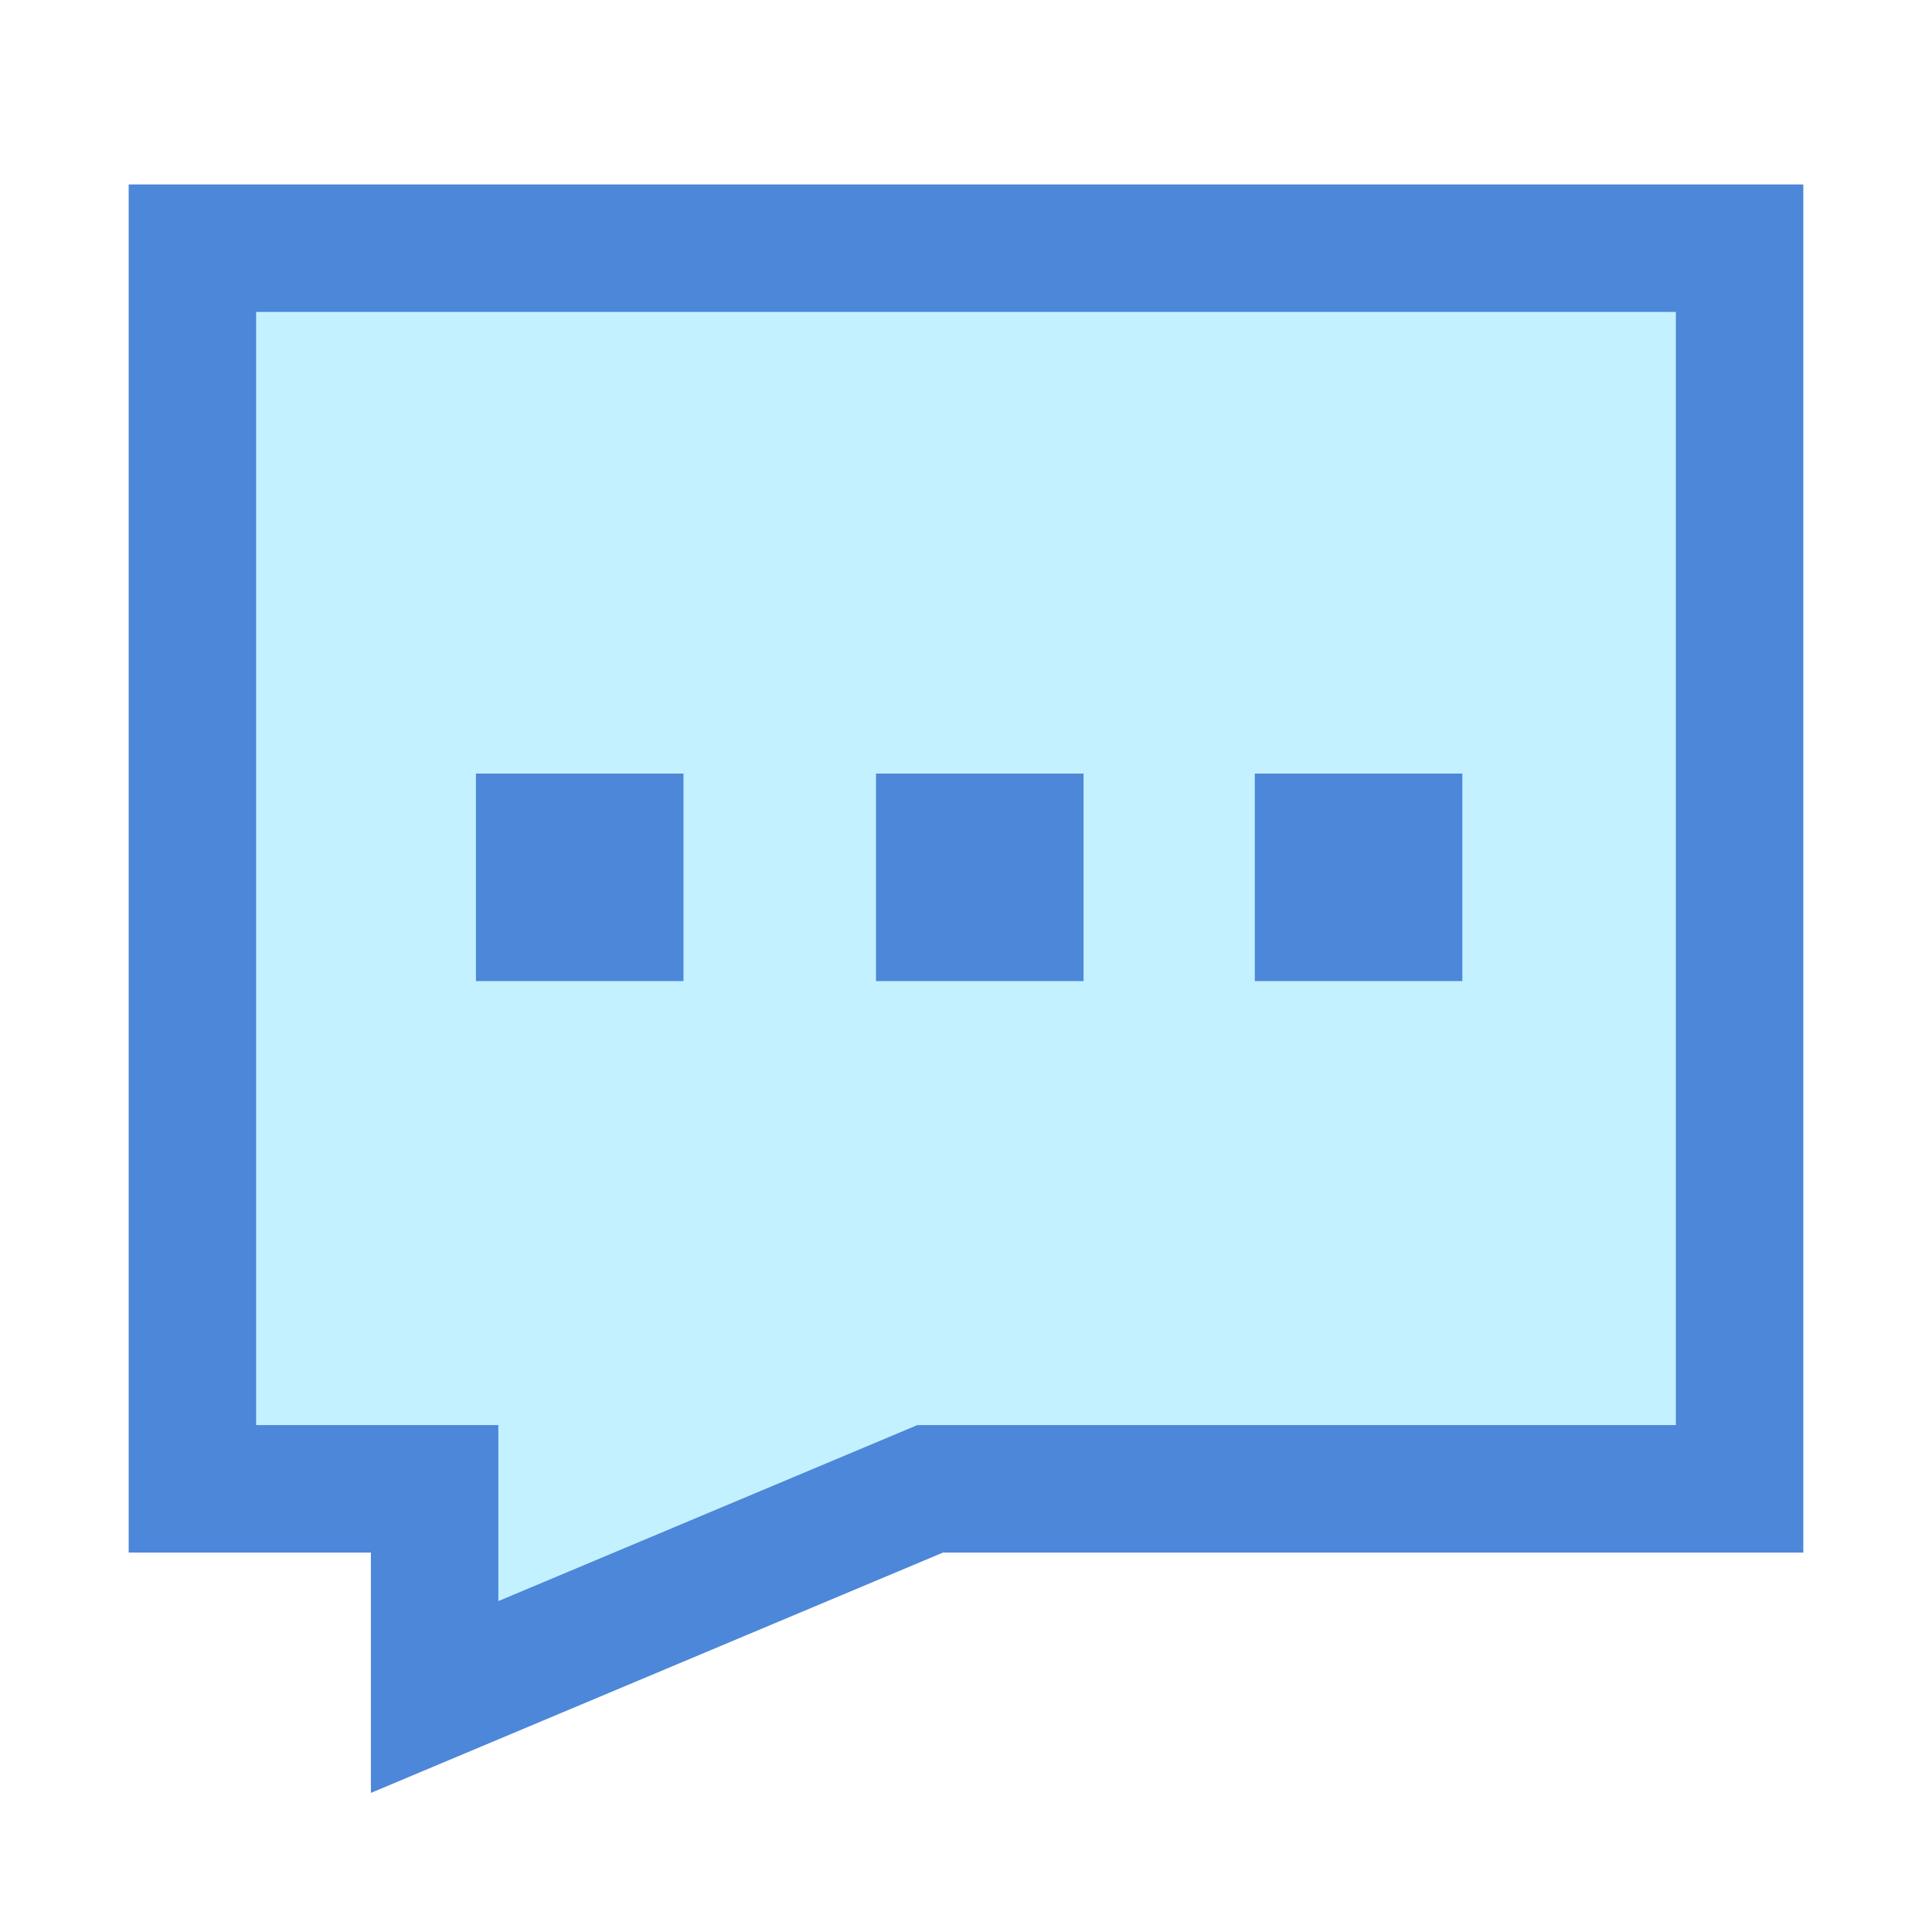
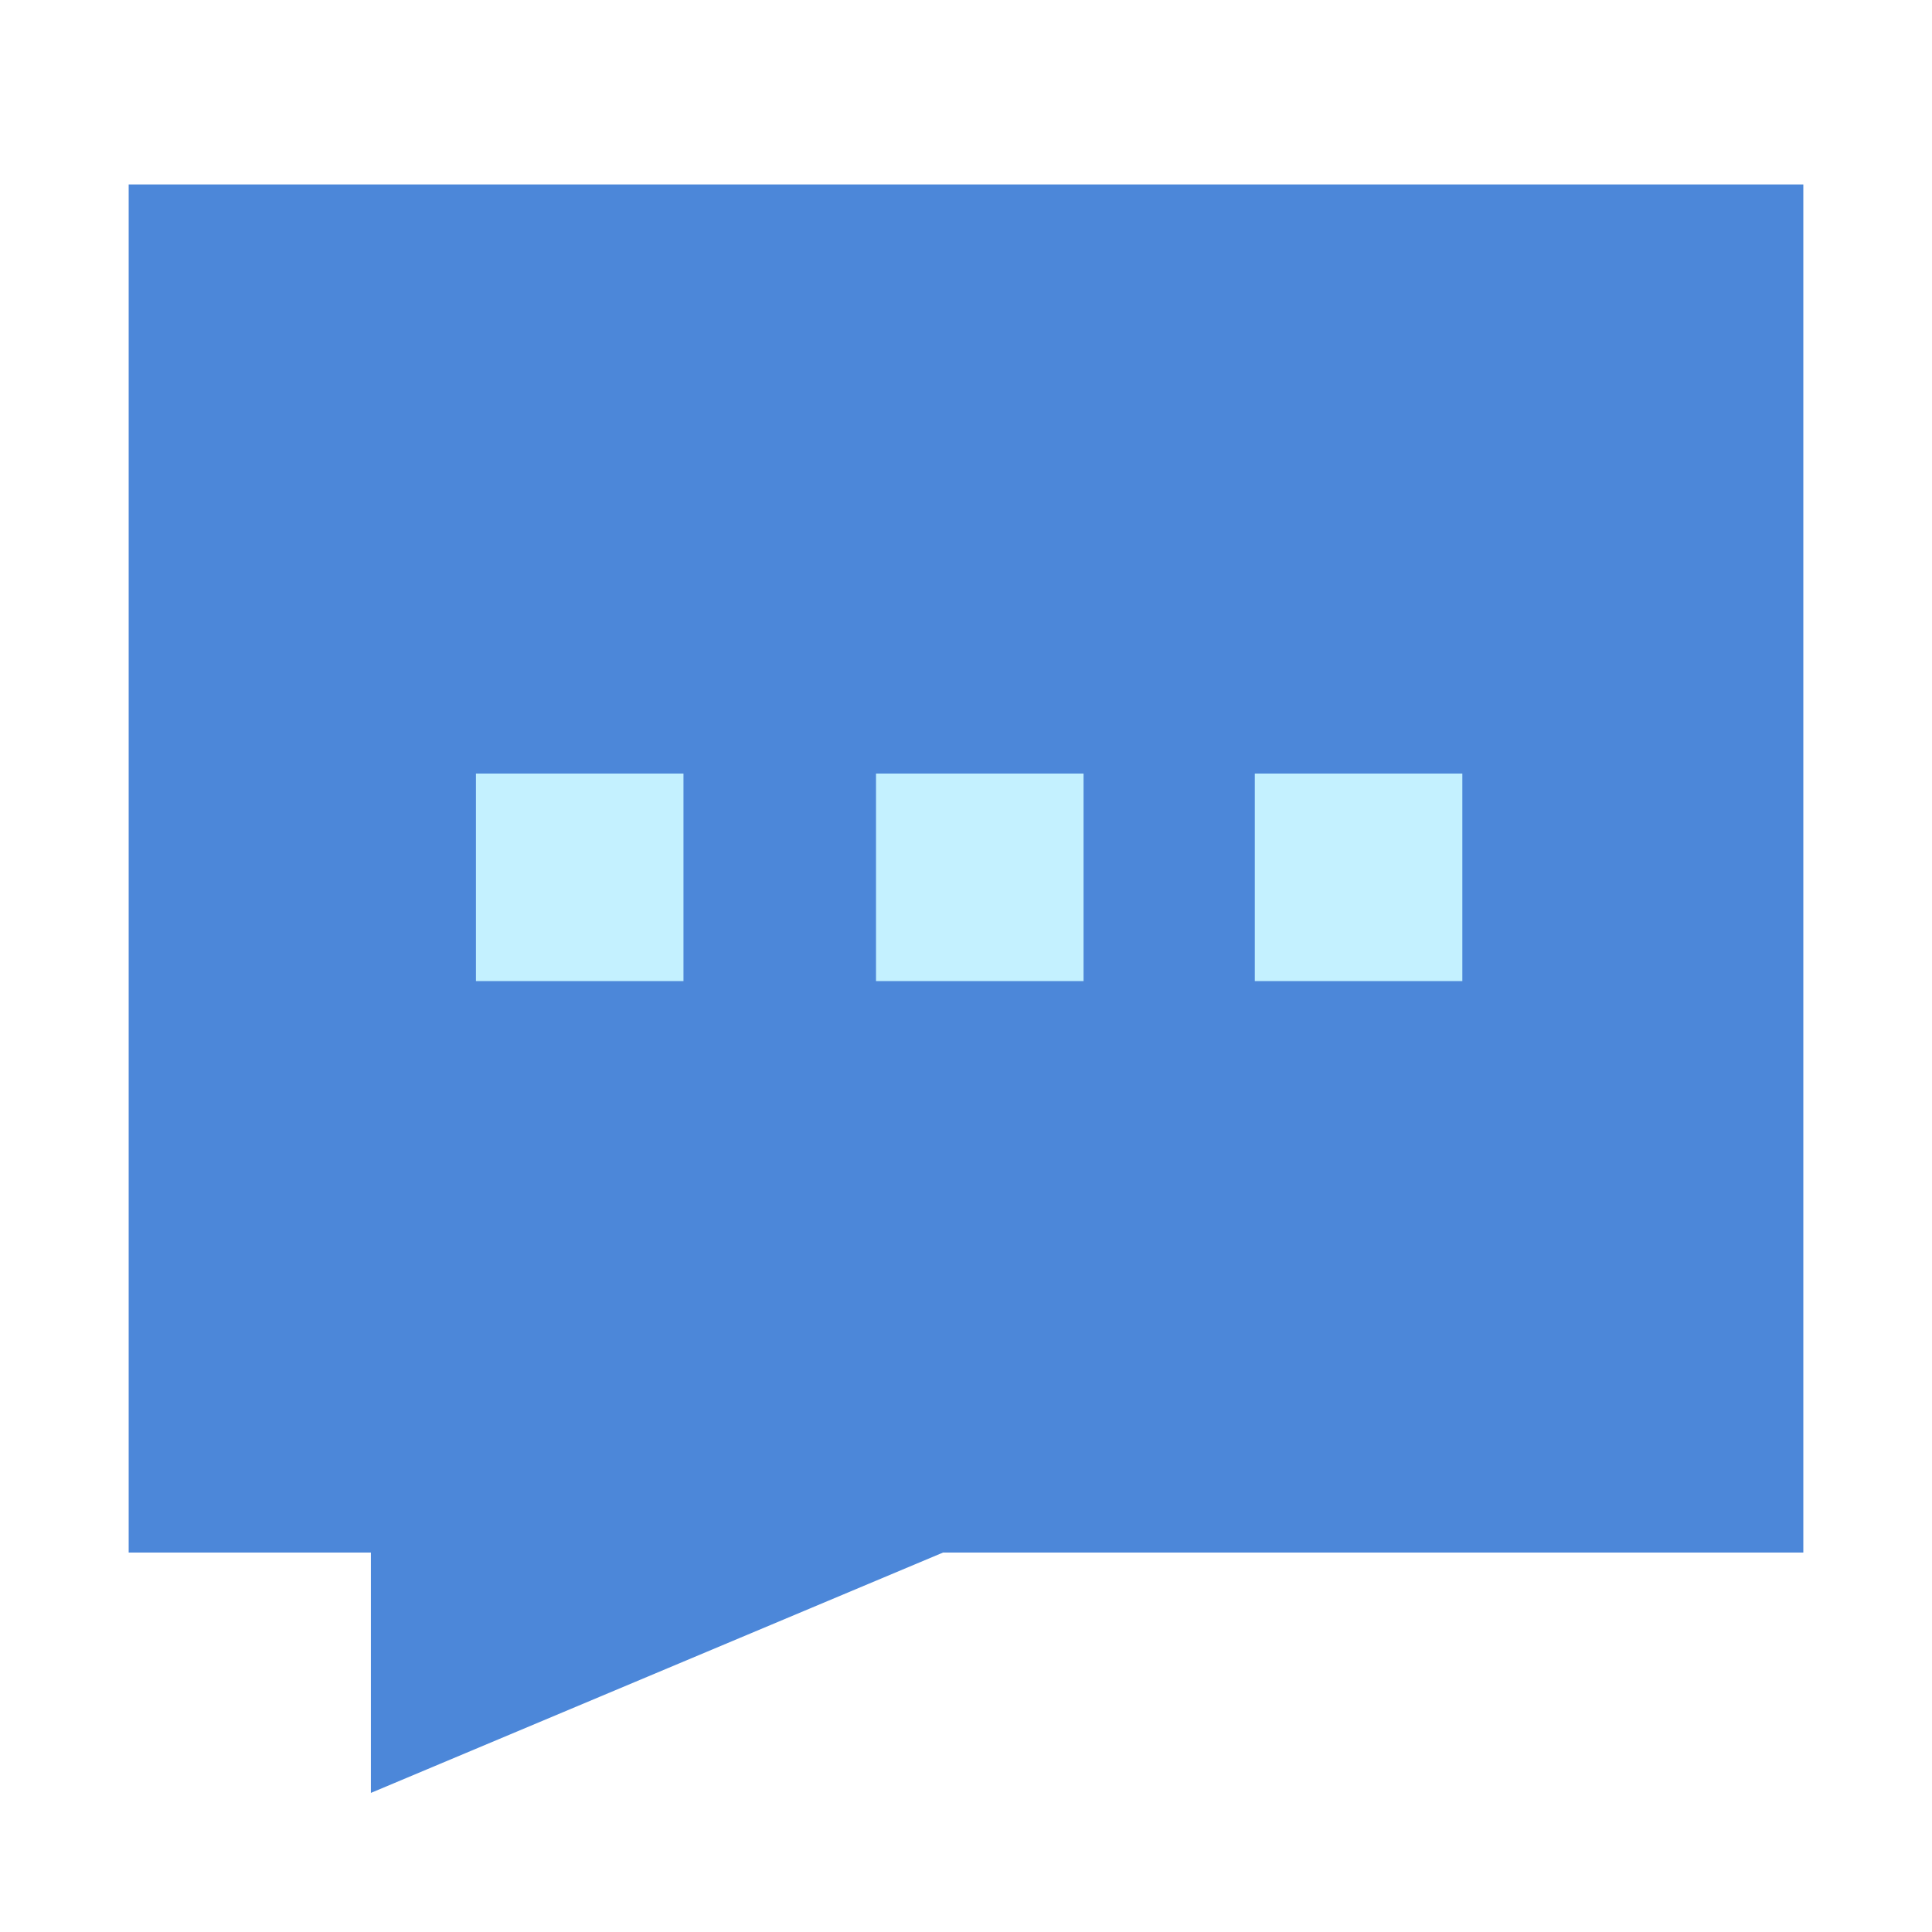
<svg xmlns="http://www.w3.org/2000/svg" xmlns:xlink="http://www.w3.org/1999/xlink" id="svg2" xml:space="preserve" enable-background="new 0 0 512 512" viewBox="0 0 512 512" height="512px" width="512px" y="0px" x="0px" version="1.1">
  <defs id="defs7">
    <linearGradient id="linearGradient2264">
      <stop style="stop-color:#d7e866;stop-opacity:1;" offset="0" id="stop2266" />
      <stop style="stop-color:#8cab2a;stop-opacity:1;" offset="1" id="stop2268" />
    </linearGradient>
    <linearGradient gradientUnits="userSpaceOnUse" y2="386.169" x2="238.644" y1="336.271" x1="256" id="linearGradient4333" xlink:href="#linearGradient2264" />
    <linearGradient id="linearGradient2264-9">
      <stop id="stop2266-4" offset="0" style="stop-color:#e3f3ff;stop-opacity:1;" />
      <stop id="stop2268-4" offset="1" style="stop-color:#8ac8ff;stop-opacity:1;" />
    </linearGradient>
  </defs>
-   <path id="path4212" d="m 50.989,65.772 0,328.777 64.191,0 0,55.175 131.344,-55.175 214.486,0 0,-328.777 z" style="fill:#c4f1ff;fill-opacity:1;stroke:#4c87d9;stroke-width:33.777;stroke-linecap:round;stroke-linejoin:miter;stroke-miterlimit:4;stroke-dasharray:none;stroke-dashoffset:0;stroke-opacity:1" />
-   <rect style="fill:#4c87d9;fill-opacity:1;stroke:none;stroke-width:25.623;stroke-linecap:round;stroke-linejoin:miter;stroke-miterlimit:4;stroke-dasharray:none;stroke-dashoffset:0;stroke-opacity:1" id="rect5020-2" width="55" height="55" x="126.129" y="205" />
-   <rect style="fill:#4c87d9;fill-opacity:1;stroke:none;stroke-width:25.623;stroke-linecap:round;stroke-linejoin:miter;stroke-miterlimit:4;stroke-dasharray:none;stroke-dashoffset:0;stroke-opacity:1" id="rect5020-4-4" width="55" height="55" x="232.153" y="205" />
-   <rect style="fill:#4c87d9;fill-opacity:1;stroke:none;stroke-width:25.623;stroke-linecap:round;stroke-linejoin:miter;stroke-miterlimit:4;stroke-dasharray:none;stroke-dashoffset:0;stroke-opacity:1" id="rect5020-0-1" width="55" height="55" x="332.537" y="205" />
+   <path id="path4212" d="m 50.989,65.772 0,328.777 64.191,0 0,55.175 131.344,-55.175 214.486,0 0,-328.777 z" style="fill:#4c87d9;fill-opacity:1;stroke:#4c87d9;stroke-width:33.777;stroke-linecap:round;stroke-linejoin:miter;stroke-miterlimit:4;stroke-dasharray:none;stroke-dashoffset:0;stroke-opacity:1" />
+   <rect style="fill:#c4f1ff;fill-opacity:1;stroke:none;stroke-width:25.623;stroke-linecap:round;stroke-linejoin:miter;stroke-miterlimit:4;stroke-dasharray:none;stroke-dashoffset:0;stroke-opacity:1" id="rect5020-2" width="55" height="55" x="126.129" y="205" />
+   <rect style="fill:#c4f1ff;fill-opacity:1;stroke:none;stroke-width:25.623;stroke-linecap:round;stroke-linejoin:miter;stroke-miterlimit:4;stroke-dasharray:none;stroke-dashoffset:0;stroke-opacity:1" id="rect5020-4-4" width="55" height="55" x="232.153" y="205" />
+   <rect style="fill:#c4f1ff;fill-opacity:1;stroke:none;stroke-width:25.623;stroke-linecap:round;stroke-linejoin:miter;stroke-miterlimit:4;stroke-dasharray:none;stroke-dashoffset:0;stroke-opacity:1" id="rect5020-0-1" width="55" height="55" x="332.537" y="205" />
</svg>
